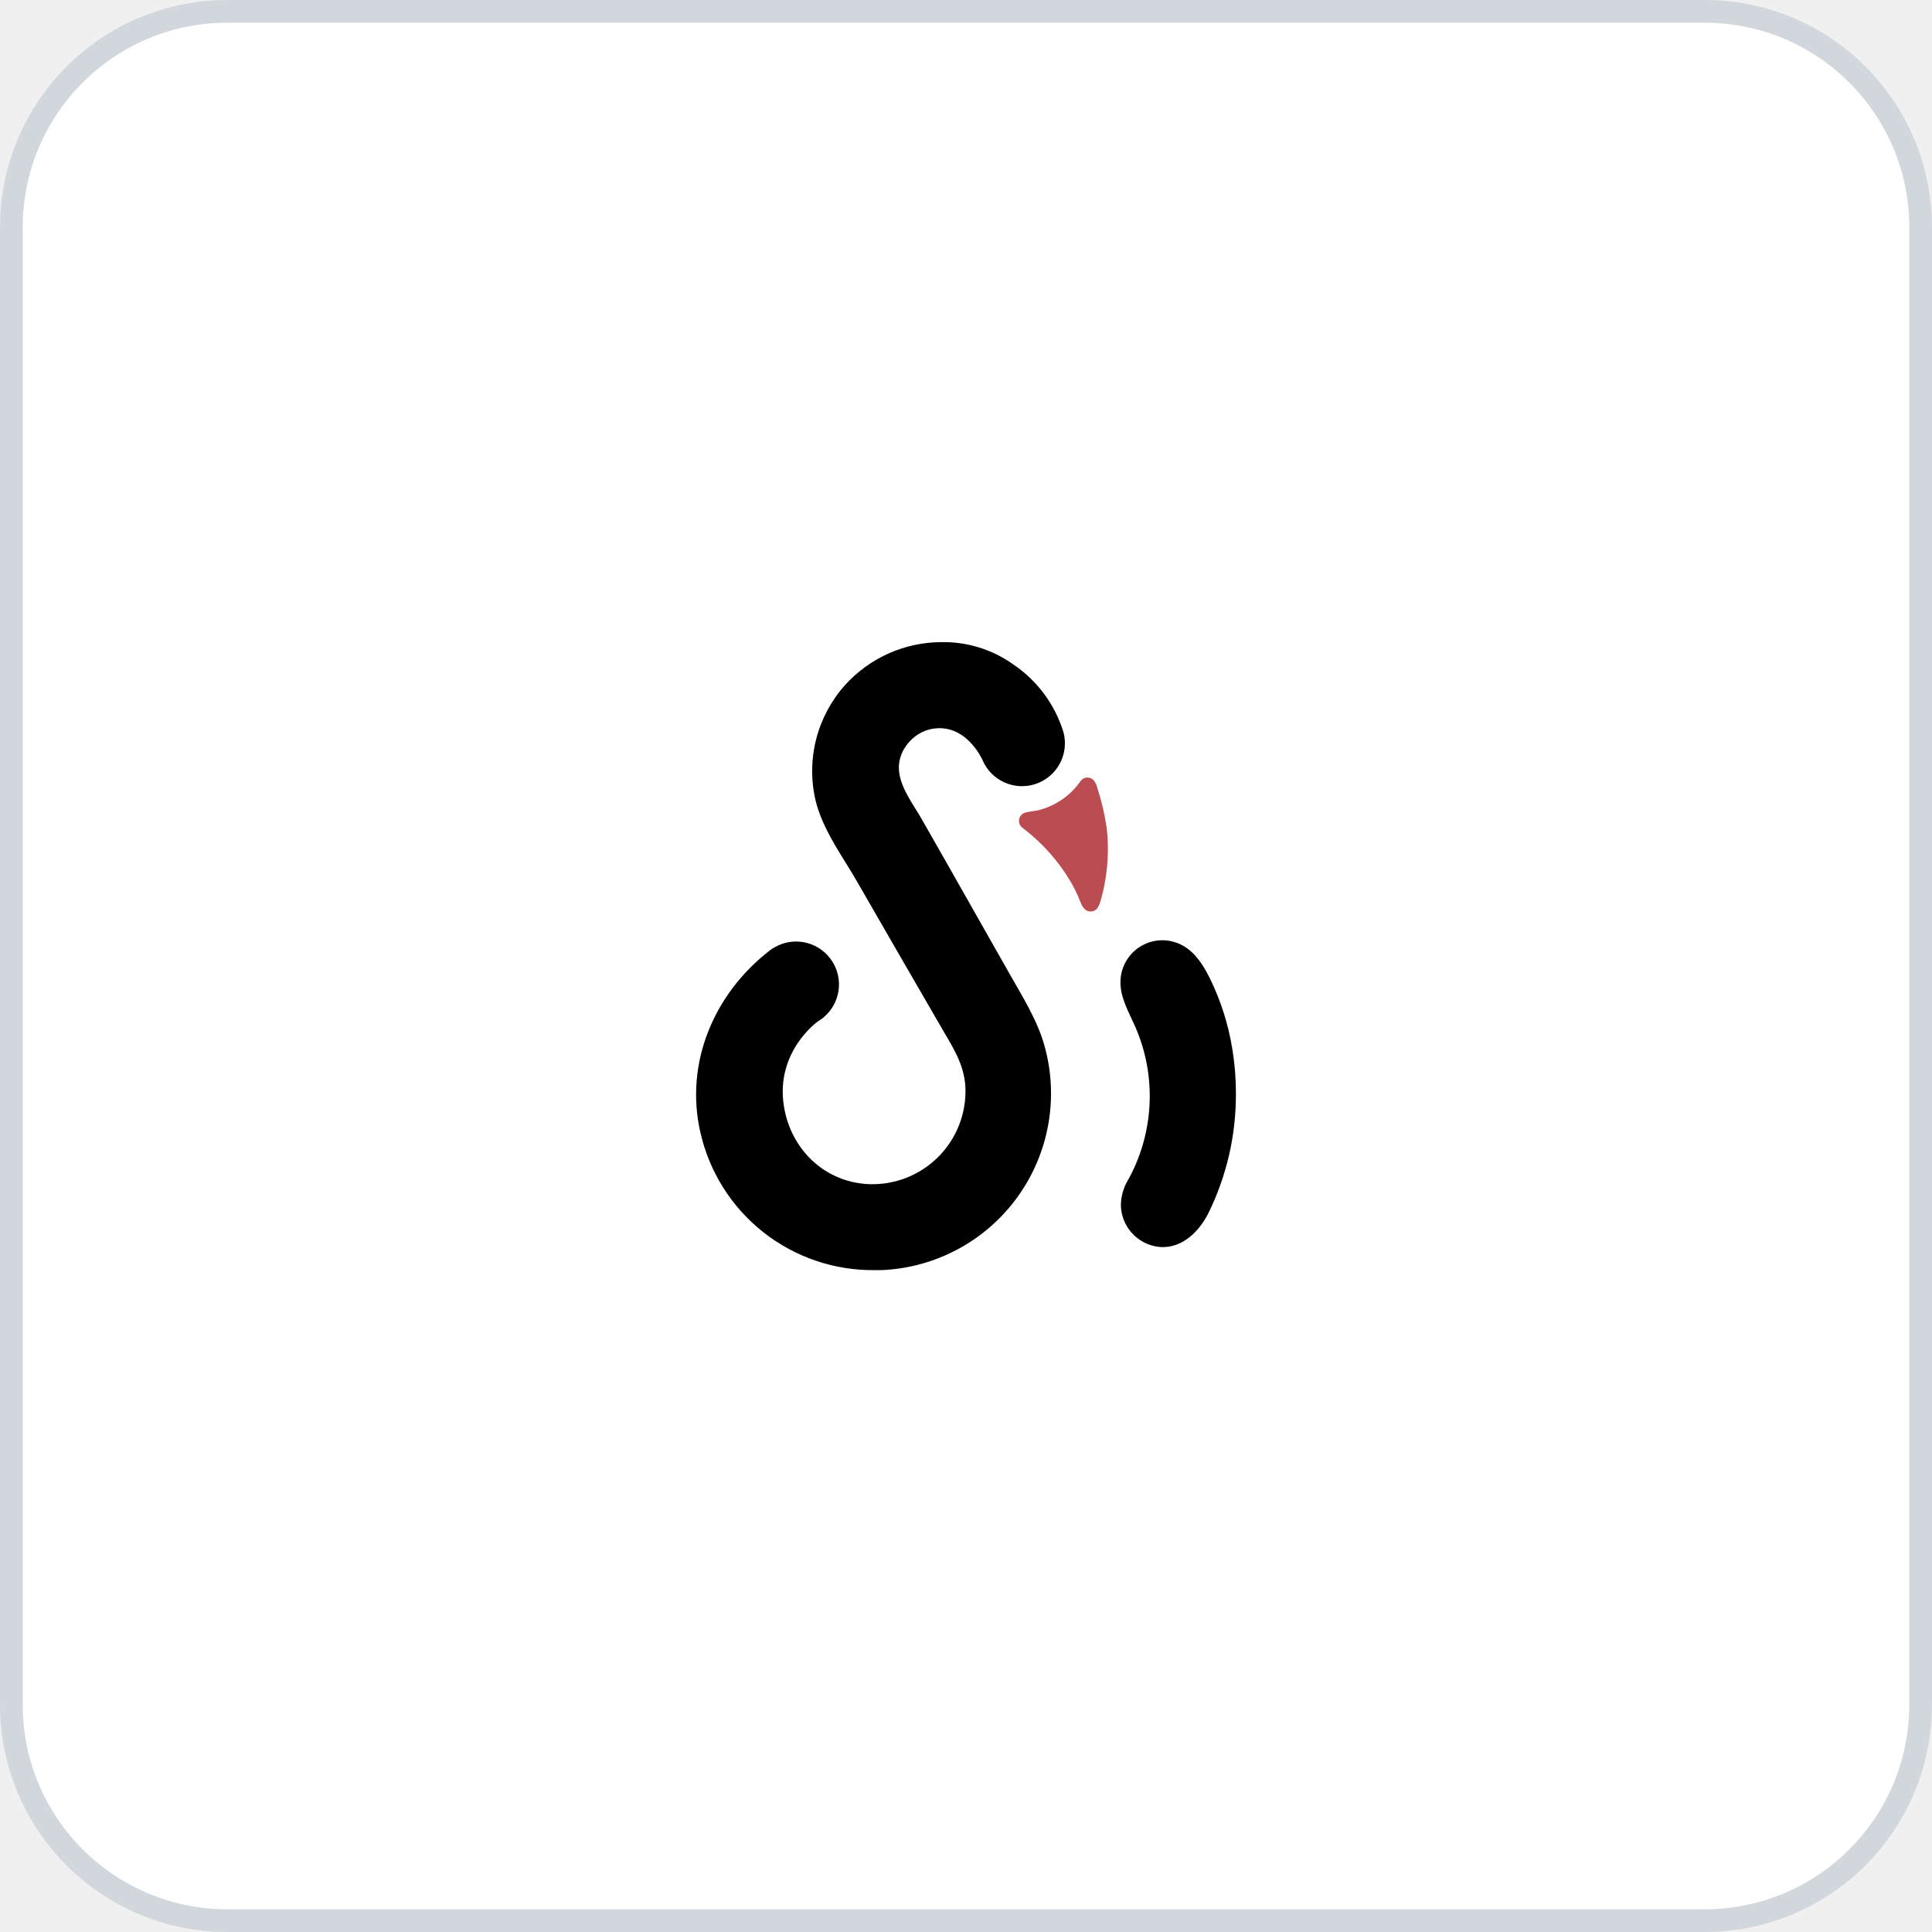
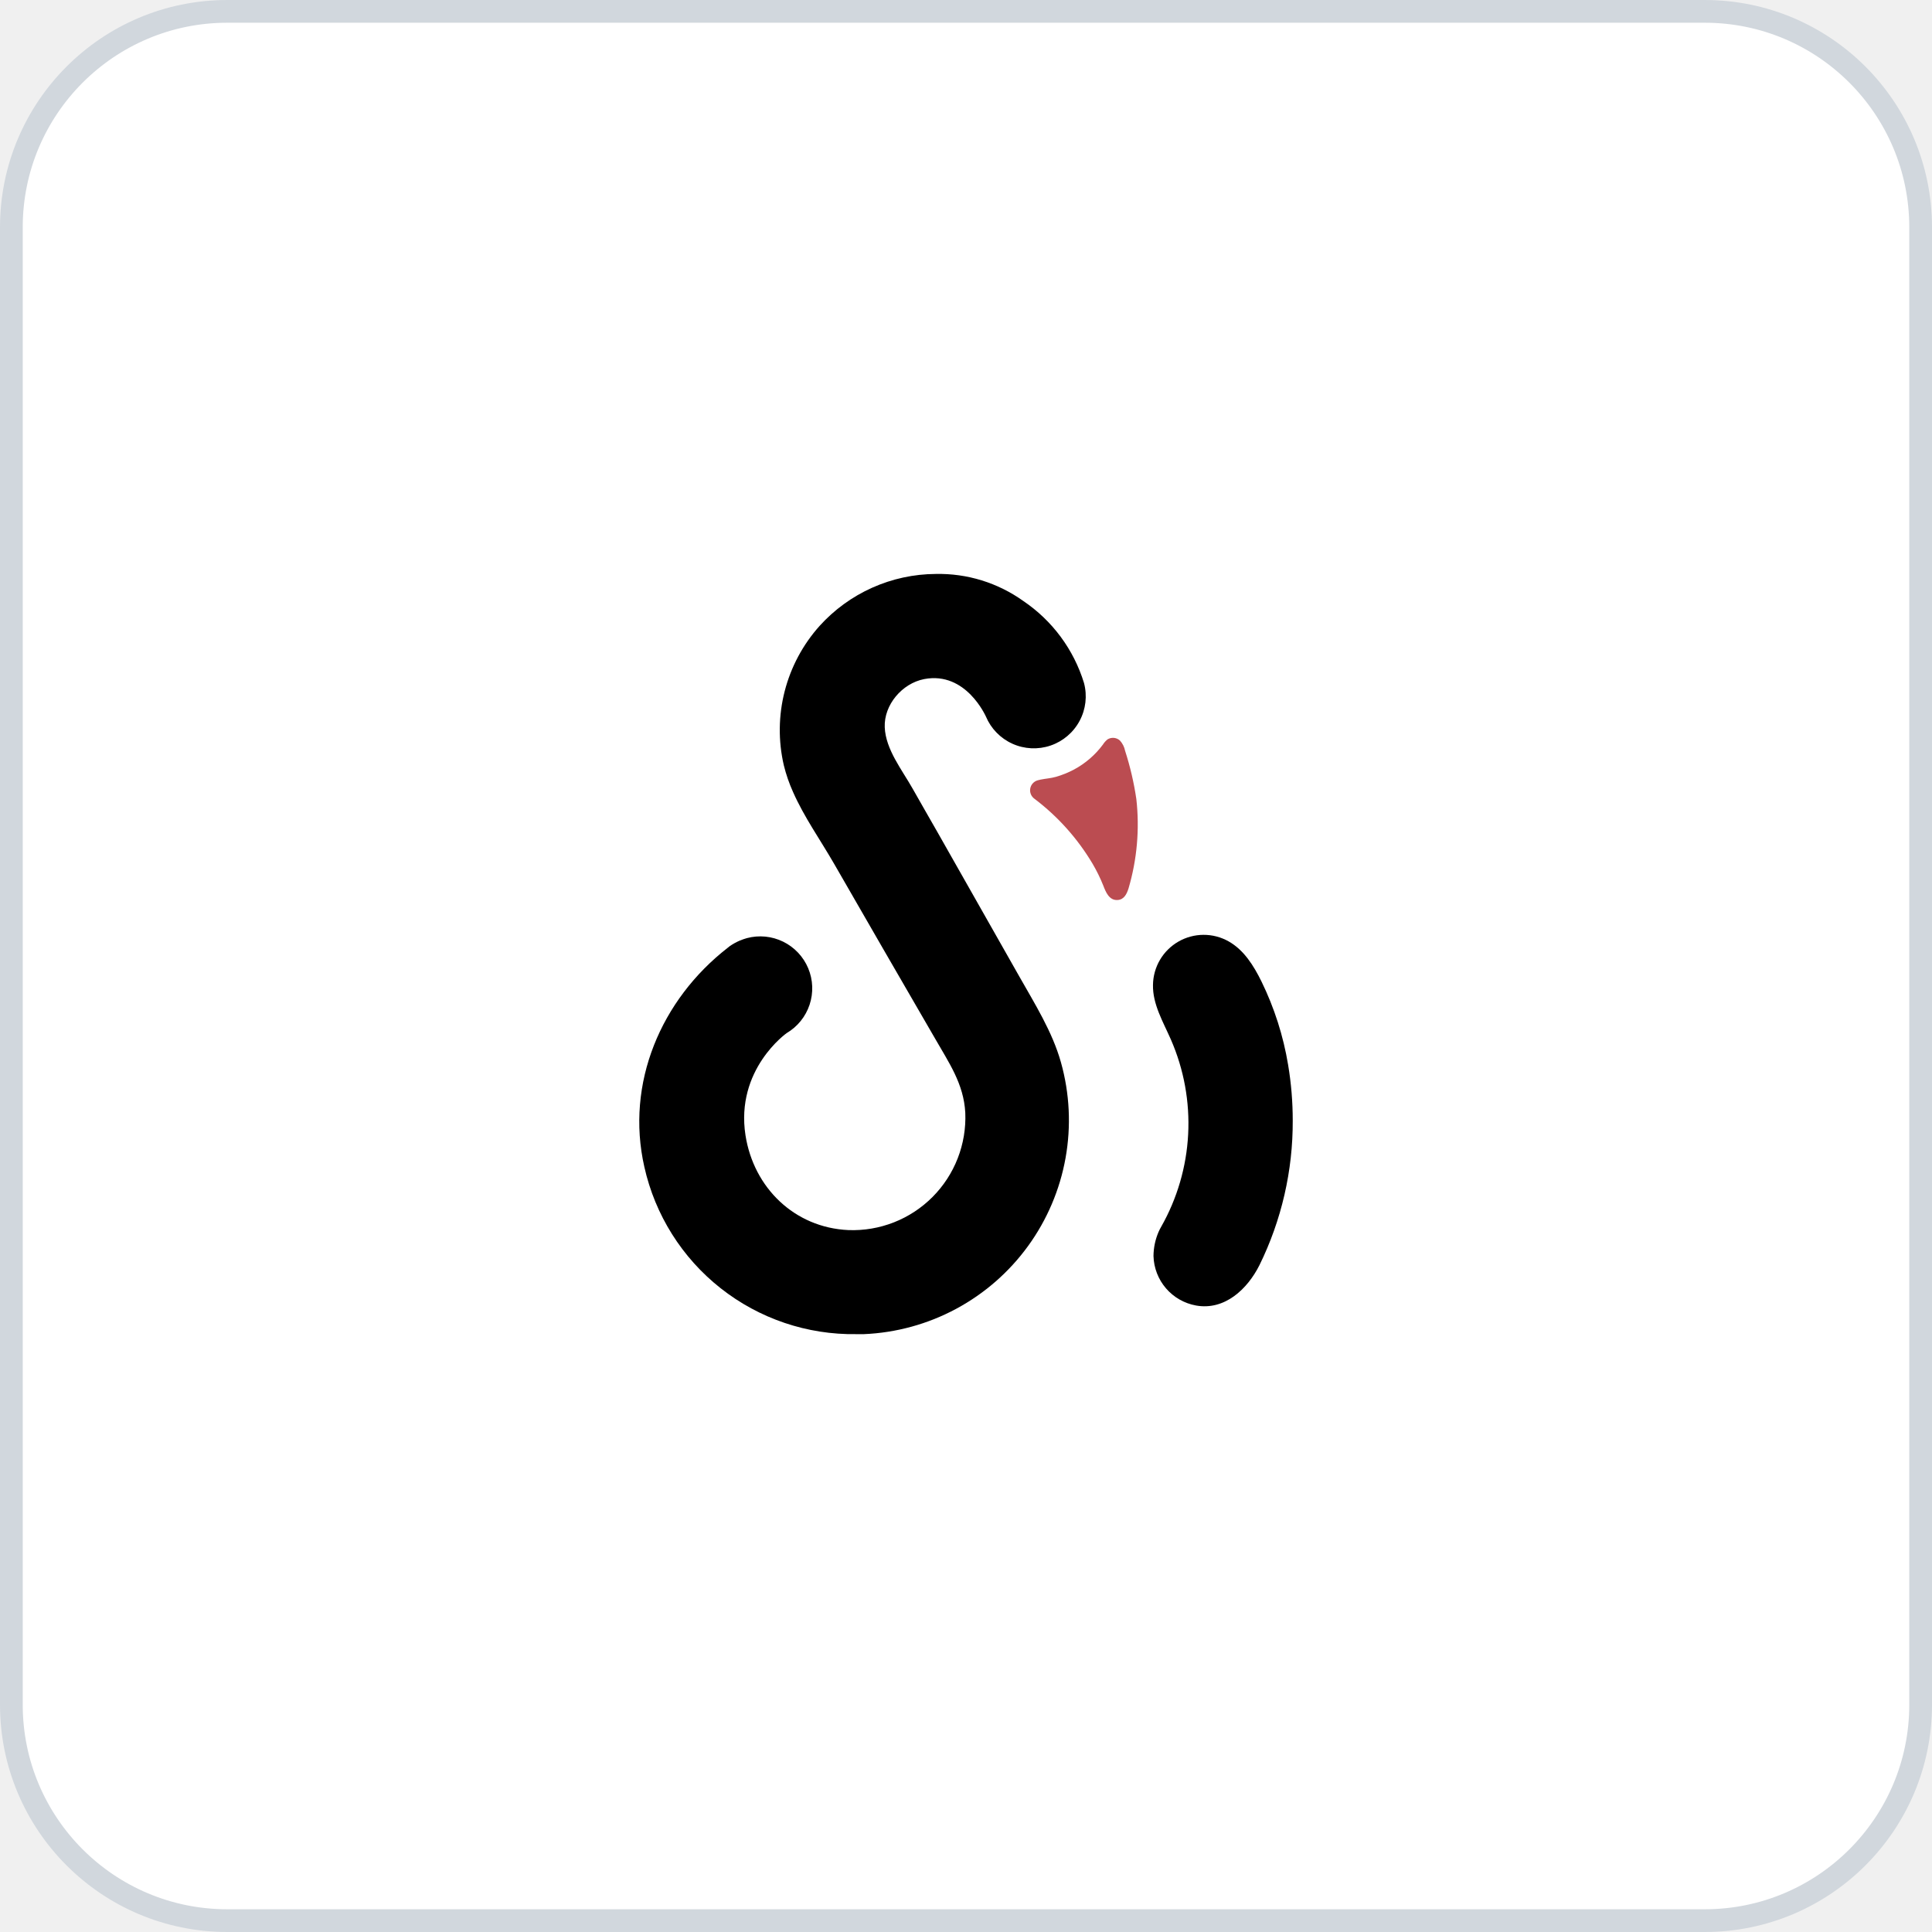
<svg xmlns="http://www.w3.org/2000/svg" width="340" height="340" viewBox="0 0 340 340" fill="none">
  <rect x="2" y="2" width="336" height="336" rx="38" fill="white" />
  <rect x="2" y="2" width="336" height="336" rx="38" stroke="#D1D7DD" stroke-width="4" />
-   <path d="M137.113 166.305C136.604 166.527 136.117 166.796 135.659 167.11L135.511 167.23C135.454 167.267 135.4 167.31 135.351 167.358C125.665 174.891 120.477 187.037 123.239 199.209C124.798 206.189 128.716 212.418 134.332 216.847C139.949 221.275 146.92 223.632 154.071 223.52H155.164C159.853 223.319 164.435 222.061 168.569 219.84C172.703 217.618 176.281 214.491 179.035 210.691C181.79 206.892 183.65 202.519 184.476 197.899C185.302 193.279 185.072 188.533 183.805 184.014C182.565 179.57 179.984 175.475 177.725 171.48C173.757 164.464 169.78 157.451 165.794 150.44C164.615 148.369 163.422 146.311 162.255 144.24C160.72 141.505 158.314 138.529 158.187 135.285C158.059 132.041 160.7 128.911 163.931 128.287C170.017 127.128 172.873 133.723 172.886 133.716C173.625 135.482 175.006 136.902 176.751 137.688C178.496 138.475 180.475 138.57 182.287 137.953C184.099 137.337 185.61 136.056 186.514 134.369C187.418 132.681 187.647 130.714 187.156 128.864C185.666 123.997 182.553 119.789 178.335 116.939C174.627 114.287 170.159 112.906 165.6 113.005C162.414 113.022 159.266 113.704 156.358 115.006C153.45 116.307 150.845 118.201 148.709 120.566C146.282 123.278 144.543 126.534 143.639 130.059C142.735 133.585 142.692 137.276 143.515 140.821C143.843 142.153 144.292 143.452 144.855 144.702C146.457 148.335 148.81 151.646 150.794 155.085C153.229 159.308 155.664 163.533 158.1 167.76C160.535 171.987 162.993 176.232 165.473 180.495C167.484 184.021 169.675 187.104 169.897 191.34C169.99 193.6 169.614 195.854 168.794 197.962C167.973 200.069 166.725 201.984 165.129 203.585C163.532 205.187 161.621 206.441 159.516 207.268C157.412 208.095 155.158 208.478 152.898 208.392C145.056 208.037 139.138 202.225 137.945 194.624C136.45 185.026 143.923 179.758 143.923 179.758C145.498 178.831 146.684 177.365 147.261 175.631C147.837 173.898 147.766 172.013 147.06 170.328C146.354 168.643 145.061 167.271 143.421 166.466C141.78 165.661 139.904 165.477 138.139 165.95C137.801 166.045 137.47 166.161 137.147 166.299" fill="black" />
-   <path d="M217.499 192.459C217.502 189.75 217.277 187.047 216.829 184.375C216.132 180.162 214.825 176.073 212.948 172.237C211.822 169.951 210.401 167.665 208.176 166.419C207.062 165.791 205.803 165.463 204.524 165.469C203.245 165.474 201.989 165.812 200.88 166.45C199.772 167.088 198.848 168.003 198.2 169.105C197.551 170.208 197.201 171.46 197.183 172.739C197.123 175.561 198.651 178.102 199.791 180.702C201.685 185.037 202.542 189.753 202.296 194.477C202.049 199.201 200.705 203.802 198.37 207.916C198.227 208.16 198.099 208.413 197.988 208.673C197.513 209.779 197.265 210.968 197.257 212.172C197.307 213.898 197.949 215.554 199.075 216.862C200.202 218.171 201.744 219.052 203.444 219.357C207.606 220.101 210.911 216.978 212.66 213.492C215.875 206.949 217.532 199.75 217.499 192.459Z" fill="black" />
-   <path d="M180.829 142.906C180.691 142.932 180.554 142.966 180.42 143.007C180.146 143.083 179.899 143.236 179.708 143.447C179.517 143.658 179.389 143.919 179.34 144.199C179.291 144.48 179.322 144.768 179.43 145.032C179.538 145.295 179.719 145.522 179.951 145.688C183.36 148.266 186.235 151.483 188.416 155.159C189.009 156.168 189.524 157.221 189.958 158.309C190.32 159.247 190.803 160.474 192.022 160.407C192.974 160.36 193.363 159.549 193.624 158.738C194.868 154.521 195.255 150.097 194.764 145.728C194.414 143.347 193.867 141 193.128 138.71C193.017 138.156 192.757 137.641 192.378 137.222C192.136 137.003 191.829 136.868 191.504 136.838C191.179 136.807 190.853 136.883 190.575 137.054C190.311 137.268 190.084 137.524 189.904 137.812C188.787 139.315 187.352 140.553 185.702 141.438C184.869 141.881 183.993 142.236 183.088 142.497C182.33 142.718 181.559 142.752 180.829 142.906Z" fill="#BB4C51" />
+   <path d="M130.19 165.527C129.573 165.795 128.984 166.121 128.429 166.501L128.251 166.647C128.181 166.692 128.116 166.744 128.056 166.801C116.331 175.921 110.051 190.624 113.394 205.358C115.282 213.808 120.025 221.349 126.823 226.709C133.622 232.07 142.061 234.923 150.718 234.787H152.041C157.716 234.545 163.264 233.022 168.268 230.332C173.272 227.643 177.603 223.857 180.938 219.258C184.272 214.658 186.523 209.365 187.523 203.772C188.523 198.18 188.245 192.434 186.711 186.964C185.21 181.585 182.086 176.627 179.352 171.791C174.548 163.299 169.734 154.809 164.909 146.322C163.481 143.815 162.037 141.324 160.625 138.817C158.767 135.506 155.854 131.904 155.7 127.976C155.546 124.049 158.743 120.26 162.653 119.506C170.021 118.102 173.477 126.086 173.494 126.078C174.388 128.215 176.06 129.934 178.172 130.886C180.285 131.838 182.68 131.953 184.874 131.207C187.068 130.461 188.896 128.91 189.99 126.867C191.085 124.825 191.362 122.443 190.768 120.203C188.964 114.312 185.195 109.218 180.09 105.769C175.601 102.558 170.192 100.887 164.674 101.006C160.817 101.027 157.007 101.852 153.486 103.428C149.966 105.004 146.812 107.296 144.227 110.158C141.289 113.442 139.184 117.383 138.089 121.651C136.995 125.918 136.943 130.387 137.939 134.679C138.336 136.29 138.879 137.863 139.561 139.376C141.501 143.774 144.349 147.782 146.75 151.945C149.698 157.057 152.646 162.171 155.594 167.288C158.542 172.405 161.518 177.544 164.52 182.704C166.954 186.972 169.607 190.705 169.875 195.833C169.988 198.568 169.533 201.297 168.54 203.848C167.547 206.399 166.036 208.717 164.103 210.656C162.17 212.595 159.857 214.113 157.309 215.114C154.761 216.115 152.034 216.579 149.298 216.474C139.805 216.044 132.64 209.01 131.196 199.808C129.387 188.189 138.434 181.812 138.434 181.812C140.34 180.69 141.775 178.916 142.473 176.817C143.172 174.718 143.085 172.437 142.231 170.397C141.376 168.357 139.811 166.696 137.825 165.721C135.84 164.747 133.568 164.525 131.431 165.097C131.022 165.212 130.621 165.353 130.23 165.519" fill="black" />
+   <path d="M227.5 197.188C227.502 193.909 227.231 190.636 226.688 187.403C225.844 182.302 224.262 177.352 221.99 172.708C220.627 169.942 218.907 167.175 216.213 165.666C214.864 164.905 213.341 164.509 211.792 164.516C210.244 164.522 208.724 164.932 207.382 165.704C206.04 166.475 204.921 167.583 204.136 168.918C203.352 170.253 202.928 171.769 202.906 173.317C202.833 176.733 204.683 179.808 206.063 182.956C208.355 188.203 209.394 193.912 209.095 199.631C208.797 205.349 207.169 210.919 204.343 215.899C204.169 216.194 204.015 216.5 203.88 216.815C203.305 218.154 203.005 219.594 202.996 221.051C203.056 223.14 203.833 225.145 205.197 226.729C206.56 228.313 208.428 229.379 210.485 229.749C215.523 230.65 219.524 226.868 221.641 222.649C225.534 214.728 227.539 206.014 227.5 197.188Z" fill="black" />
+   <path d="M183.108 137.202C182.941 137.233 182.776 137.274 182.613 137.323C182.281 137.416 181.982 137.601 181.751 137.856C181.519 138.112 181.365 138.427 181.306 138.767C181.246 139.106 181.284 139.456 181.415 139.775C181.546 140.094 181.764 140.369 182.045 140.569C186.172 143.69 189.653 147.584 192.293 152.034C193.01 153.256 193.634 154.531 194.159 155.847C194.597 156.983 195.181 158.468 196.658 158.387C197.81 158.33 198.281 157.348 198.597 156.366C200.103 151.261 200.572 145.907 199.977 140.617C199.553 137.736 198.891 134.894 197.997 132.122C197.862 131.451 197.548 130.829 197.088 130.321C196.795 130.055 196.424 129.892 196.031 129.855C195.637 129.819 195.242 129.911 194.906 130.118C194.586 130.377 194.312 130.687 194.094 131.035C192.742 132.854 191.005 134.353 189.007 135.425C187.999 135.96 186.939 136.39 185.842 136.707C184.925 136.974 183.992 137.015 183.108 137.202Z" fill="#BB4C51" />
</svg>
